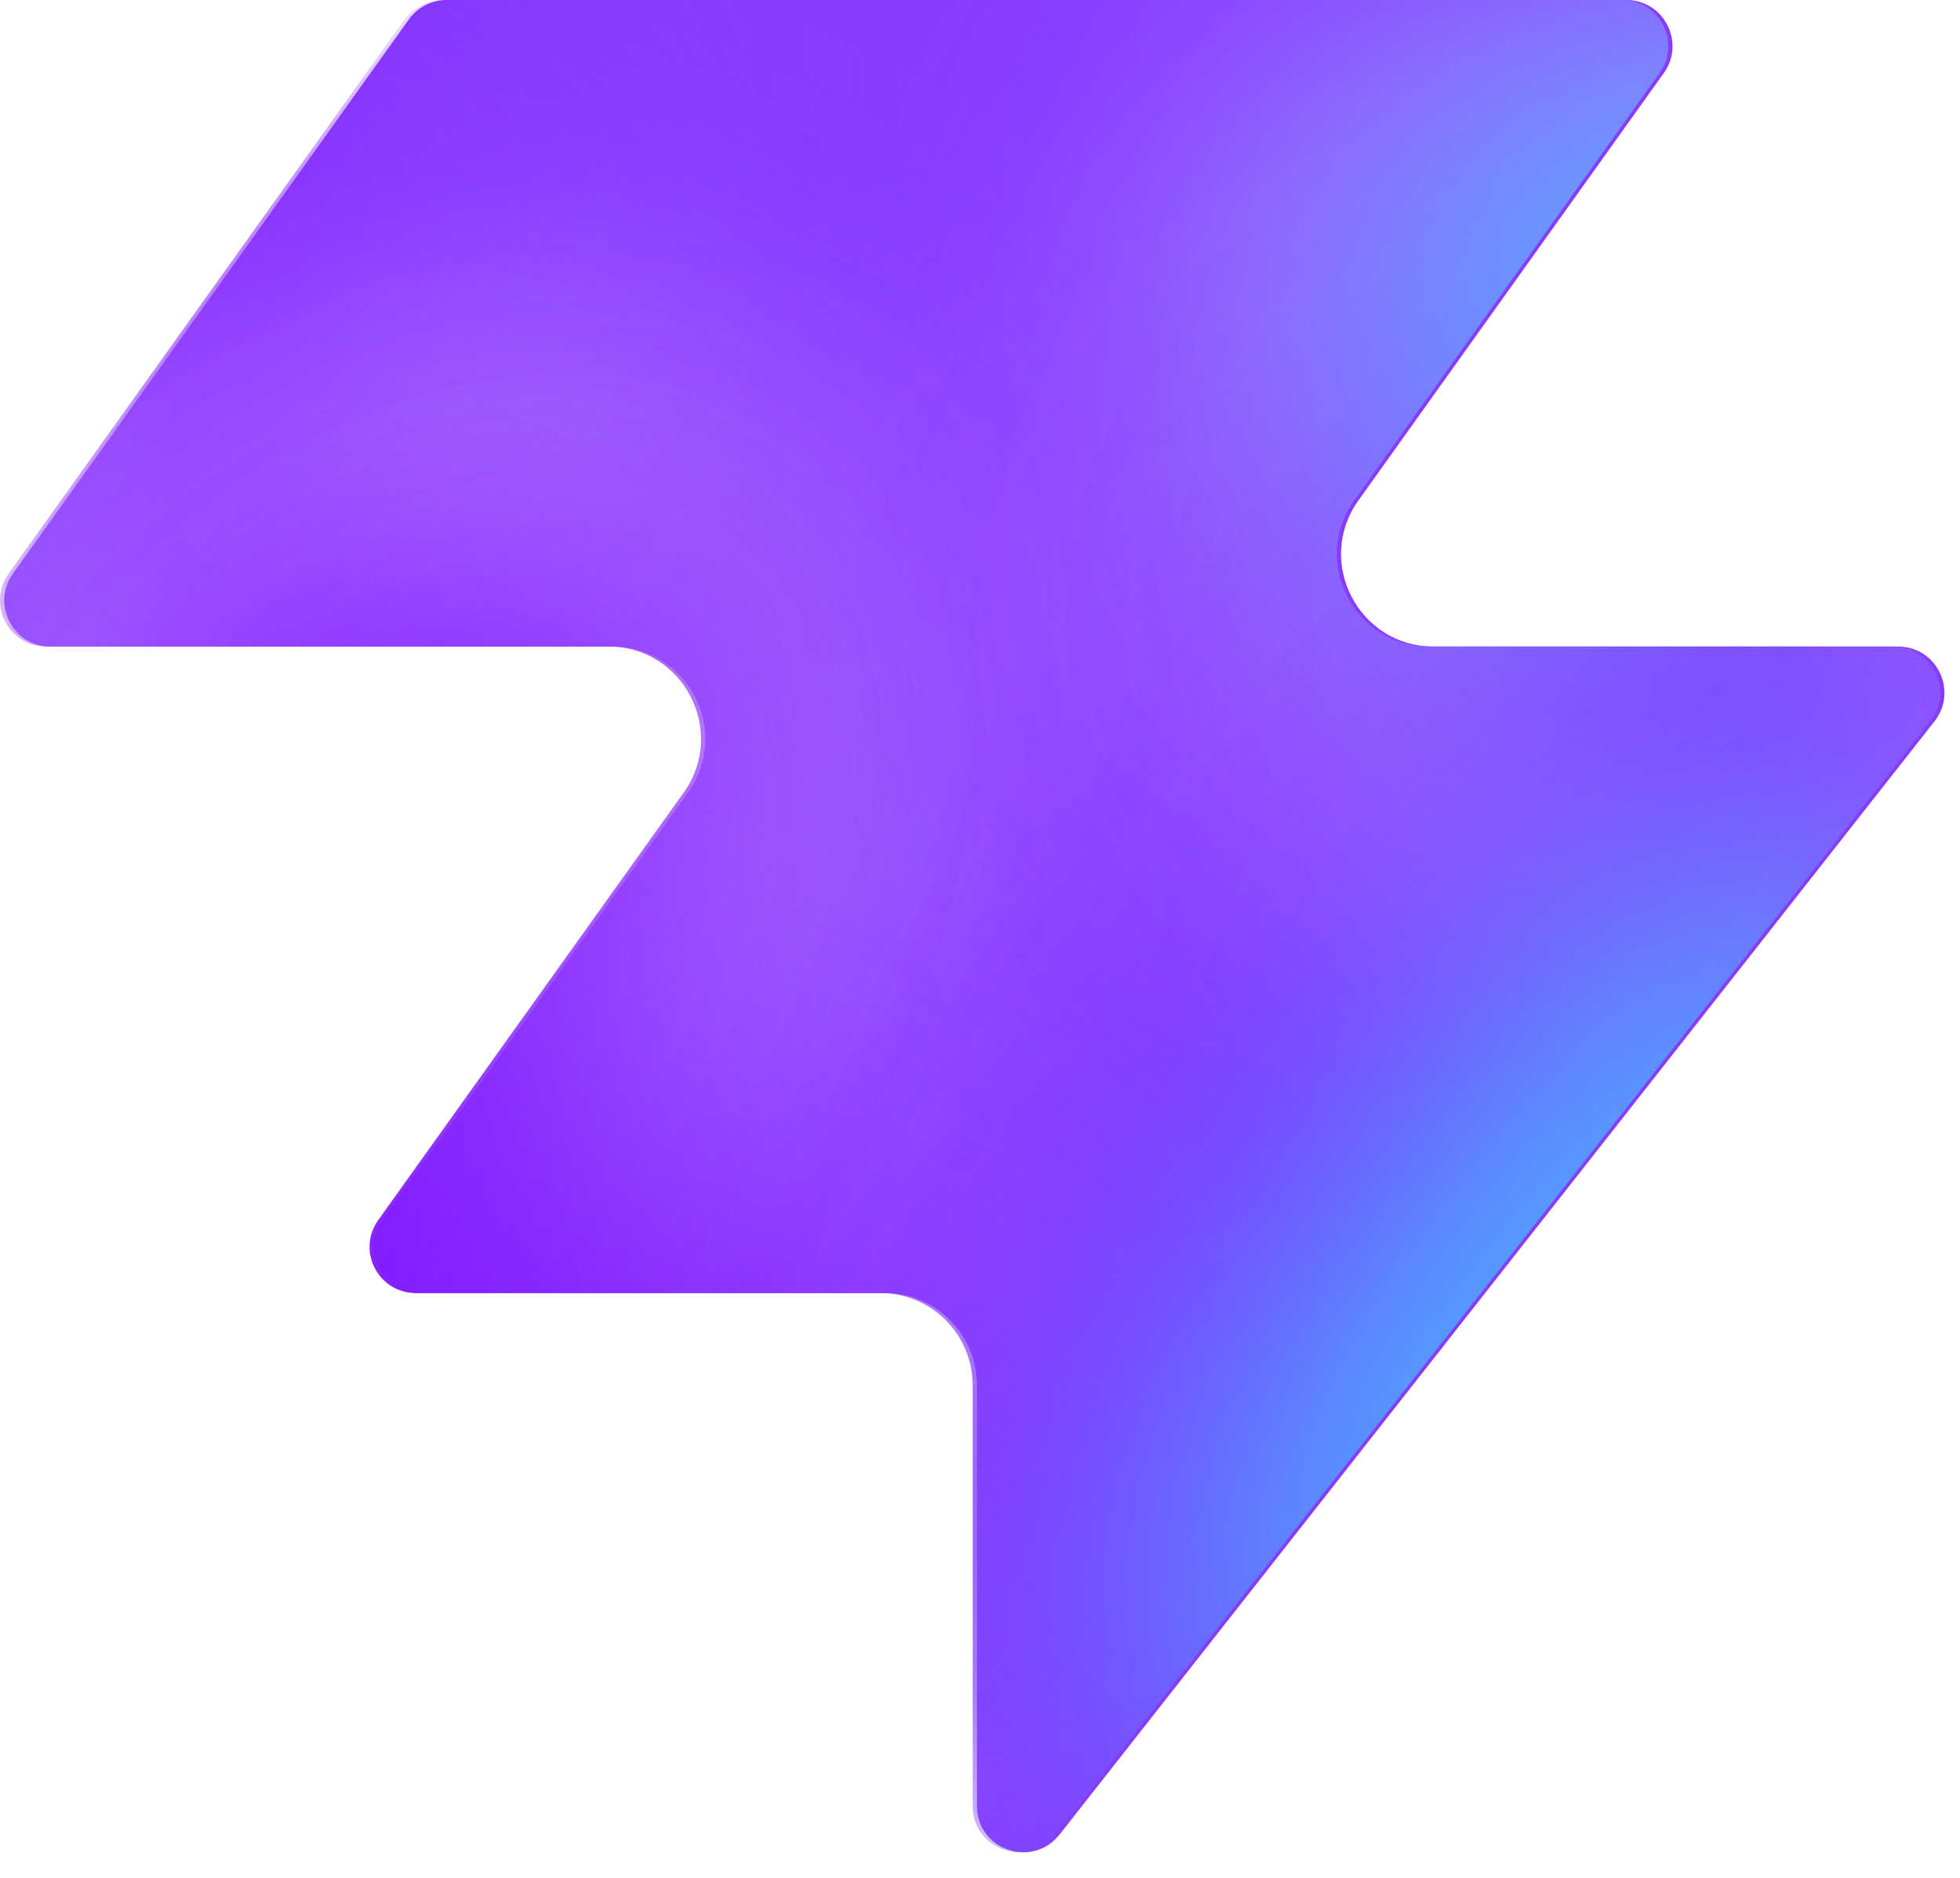
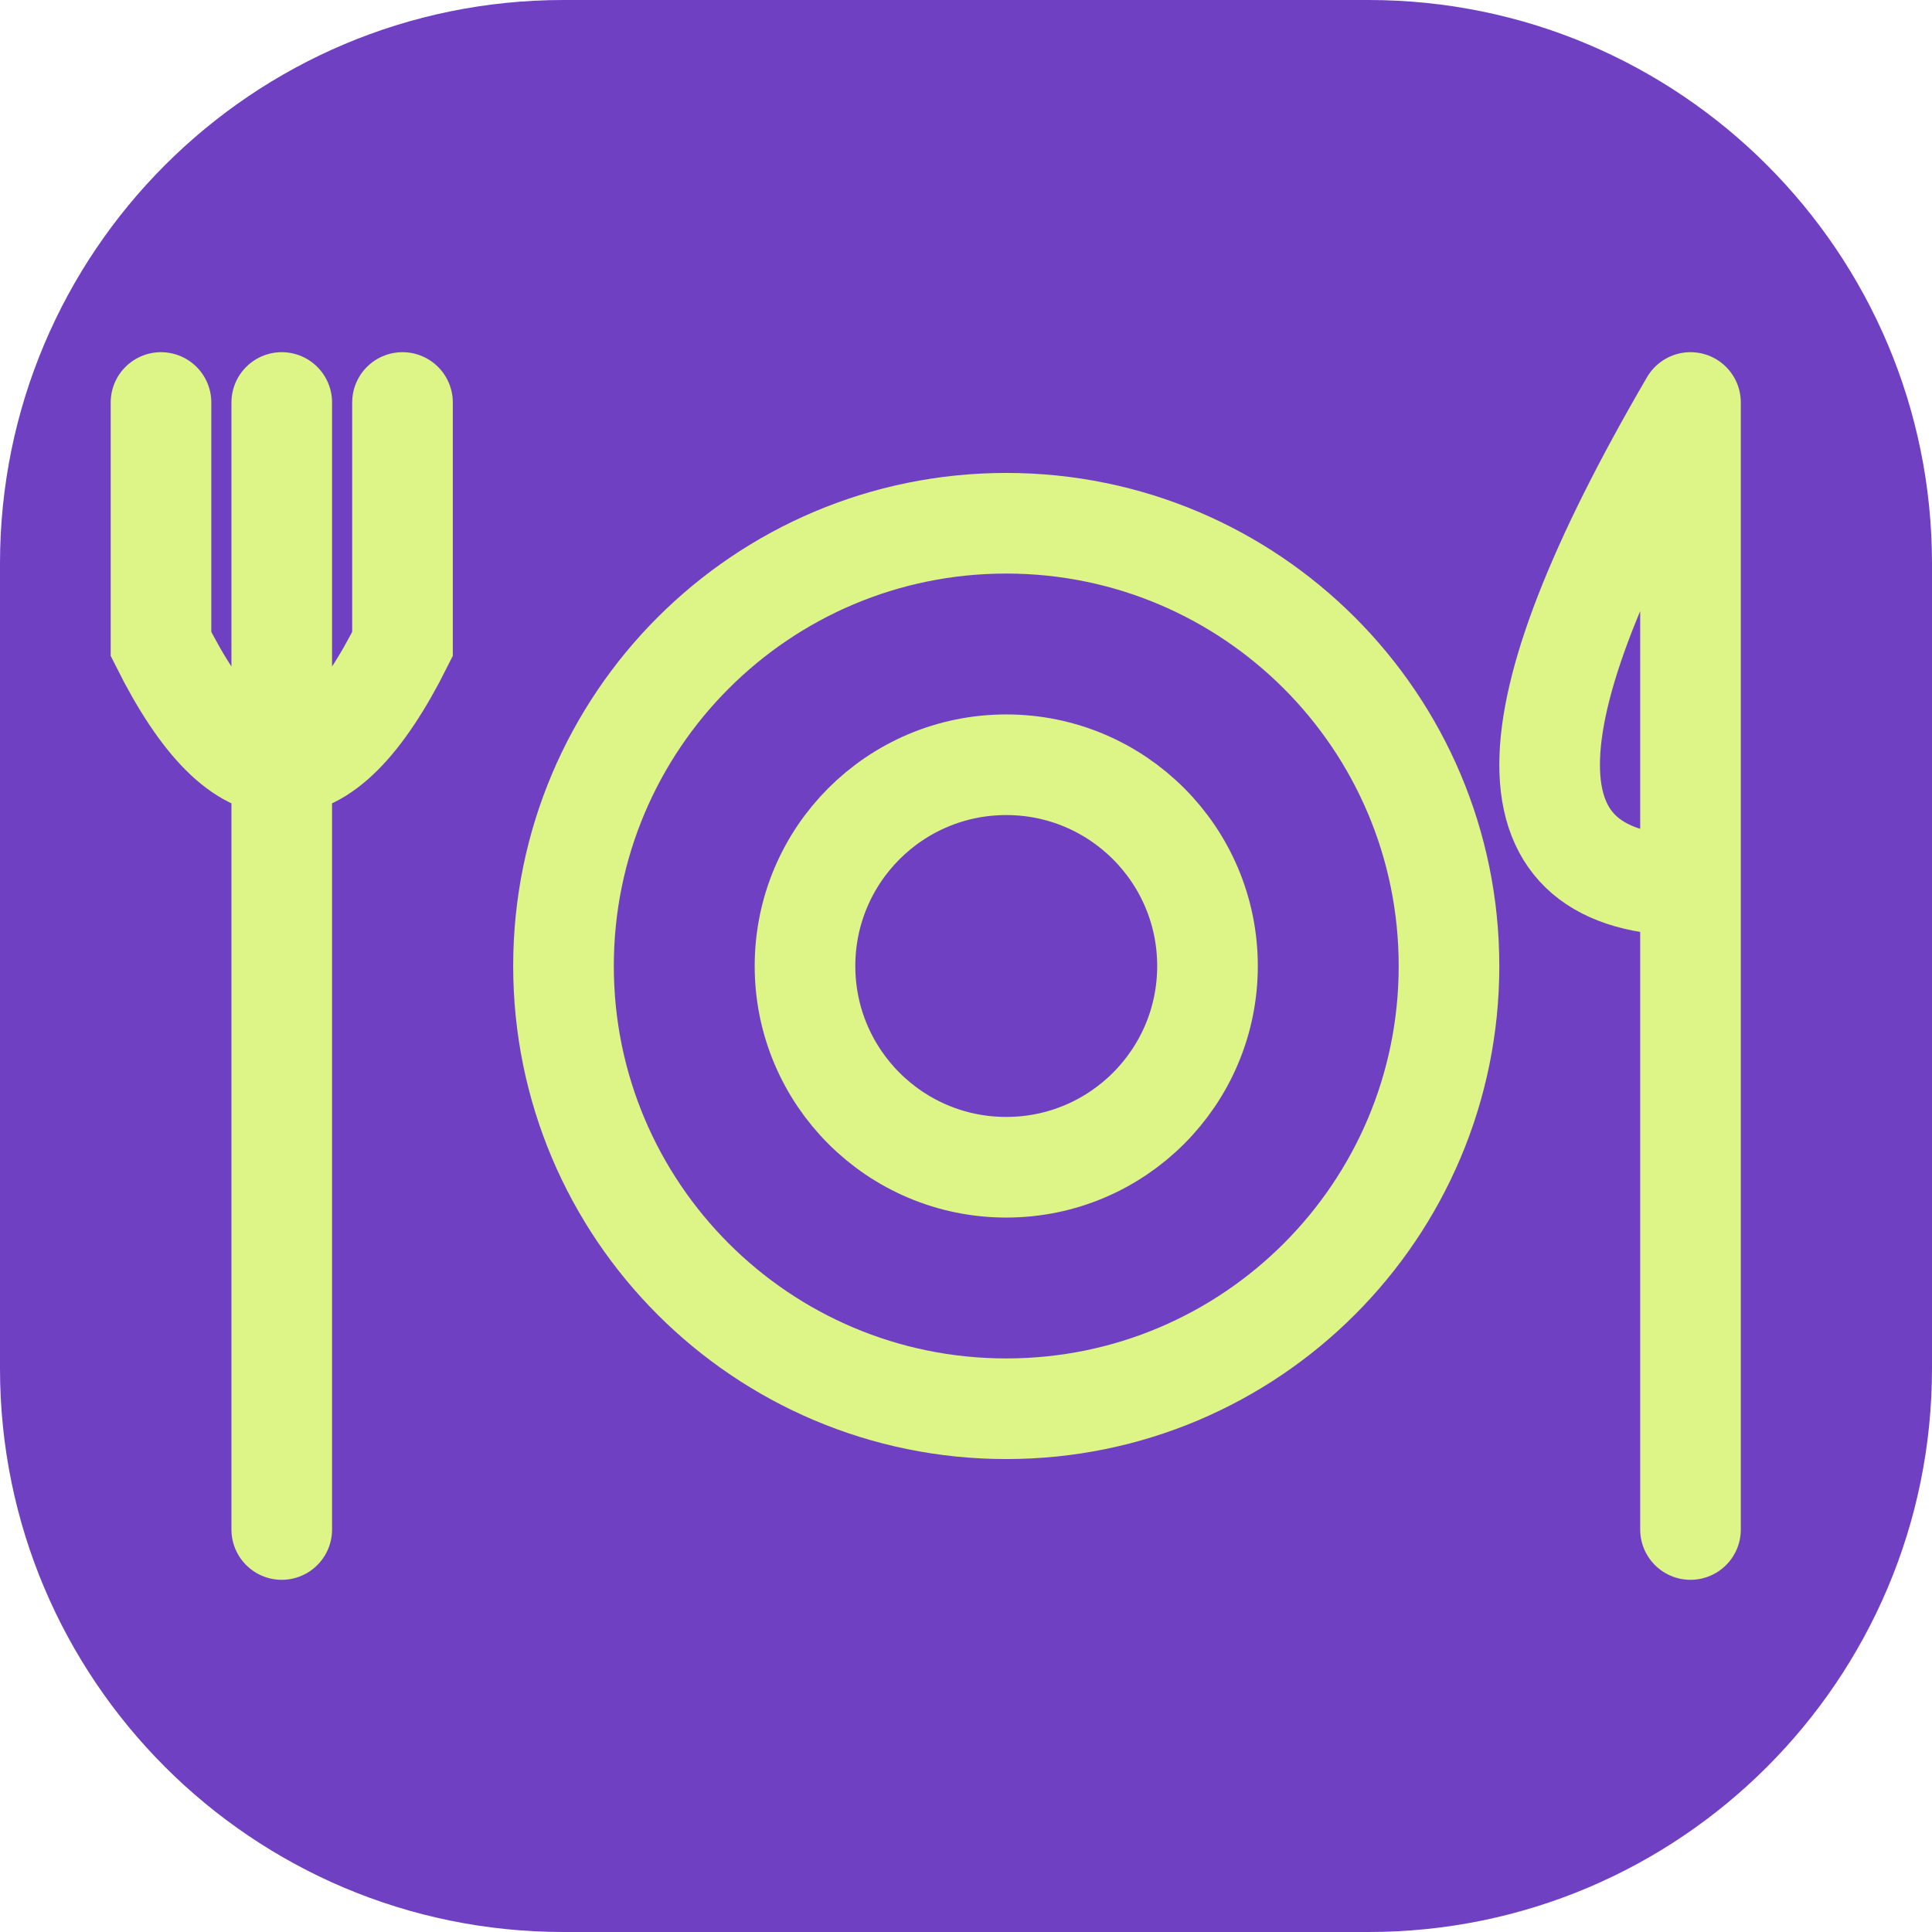
- <svg xmlns="http://www.w3.org/2000/svg" width="48" height="46" fill="none" viewBox="0 0 48 46">
-   <path fill="#863bff" d="M25.946 44.938c-.664.845-2.021.375-2.021-.698V33.937a2.26 2.26 0 0 0-2.262-2.262H10.287c-.92 0-1.456-1.04-.92-1.788l7.48-10.471c1.07-1.497 0-3.578-1.842-3.578H1.237c-.92 0-1.456-1.04-.92-1.788L10.013.474c.214-.297.556-.474.92-.474h28.894c.92 0 1.456 1.04.92 1.788l-7.48 10.471c-1.07 1.498 0 3.579 1.842 3.579h11.377c.943 0 1.473 1.088.89 1.83L25.947 44.94z" style="fill:#863bff;fill:color(display-p3 .525 .23 1);fill-opacity:1" />
-   <mask id="a" width="48" height="46" x="0" y="0" maskUnits="userSpaceOnUse" style="mask-type:alpha">
-     <path fill="#000" d="M25.842 44.938c-.664.844-2.021.375-2.021-.698V33.937a2.26 2.26 0 0 0-2.262-2.262H10.183c-.92 0-1.456-1.04-.92-1.788l7.48-10.471c1.07-1.498 0-3.579-1.842-3.579H1.133c-.92 0-1.456-1.04-.92-1.787L9.91.473c.214-.297.556-.474.92-.474h28.894c.92 0 1.456 1.04.92 1.788l-7.48 10.471c-1.07 1.498 0 3.578 1.842 3.578h11.377c.943 0 1.473 1.088.89 1.832L25.843 44.94z" style="fill:#000;fill-opacity:1" />
-   </mask>
-   <g mask="url(#a)">
-     <g filter="url(#b)">
-       <ellipse cx="5.508" cy="14.704" fill="#ede6ff" rx="5.508" ry="14.704" style="fill:#ede6ff;fill:color(display-p3 .927 .903 1);fill-opacity:1" transform="matrix(.00324 1 1 -.00324 -4.47 31.516)" />
-     </g>
-     <g filter="url(#c)">
-       <ellipse cx="10.399" cy="29.851" fill="#ede6ff" rx="10.399" ry="29.851" style="fill:#ede6ff;fill:color(display-p3 .927 .903 1);fill-opacity:1" transform="matrix(.00324 1 1 -.00324 -39.328 7.883)" />
-     </g>
-     <g filter="url(#d)">
-       <ellipse cx="5.508" cy="30.487" fill="#7e14ff" rx="5.508" ry="30.487" style="fill:#7e14ff;fill:color(display-p3 .492 .077 1);fill-opacity:1" transform="rotate(89.814 -25.913 -14.639)scale(1 -1)" />
-     </g>
-     <g filter="url(#e)">
-       <ellipse cx="5.508" cy="30.599" fill="#7e14ff" rx="5.508" ry="30.599" style="fill:#7e14ff;fill:color(display-p3 .492 .077 1);fill-opacity:1" transform="rotate(89.814 -32.644 -3.334)scale(1 -1)" />
-     </g>
-     <g filter="url(#f)">
-       <ellipse cx="5.508" cy="30.599" fill="#7e14ff" rx="5.508" ry="30.599" style="fill:#7e14ff;fill:color(display-p3 .492 .077 1);fill-opacity:1" transform="matrix(.00324 1 1 -.00324 -34.34 30.47)" />
-     </g>
-     <g filter="url(#g)">
-       <ellipse cx="14.072" cy="22.078" fill="#ede6ff" rx="14.072" ry="22.078" style="fill:#ede6ff;fill:color(display-p3 .927 .903 1);fill-opacity:1" transform="rotate(93.35 24.506 48.493)scale(-1 1)" />
-     </g>
-     <g filter="url(#h)">
-       <ellipse cx="3.47" cy="21.501" fill="#7e14ff" rx="3.47" ry="21.501" style="fill:#7e14ff;fill:color(display-p3 .492 .077 1);fill-opacity:1" transform="rotate(89.009 28.708 47.59)scale(-1 1)" />
-     </g>
-     <g filter="url(#i)">
-       <ellipse cx="3.47" cy="21.501" fill="#7e14ff" rx="3.47" ry="21.501" style="fill:#7e14ff;fill:color(display-p3 .492 .077 1);fill-opacity:1" transform="rotate(89.009 28.708 47.59)scale(-1 1)" />
-     </g>
-     <g filter="url(#j)">
-       <ellipse cx=".387" cy="8.972" fill="#7e14ff" rx="4.407" ry="29.108" style="fill:#7e14ff;fill:color(display-p3 .492 .077 1);fill-opacity:1" transform="rotate(39.51 .387 8.972)" />
-     </g>
-     <g filter="url(#k)">
-       <ellipse cx="47.523" cy="-6.092" fill="#7e14ff" rx="4.407" ry="29.108" style="fill:#7e14ff;fill:color(display-p3 .492 .077 1);fill-opacity:1" transform="rotate(37.892 47.523 -6.092)" />
-     </g>
-     <g filter="url(#l)">
-       <ellipse cx="41.412" cy="6.333" fill="#47bfff" rx="5.971" ry="9.665" style="fill:#47bfff;fill:color(display-p3 .28 .748 1);fill-opacity:1" transform="rotate(37.892 41.412 6.333)" />
-     </g>
-     <g filter="url(#m)">
-       <ellipse cx="-1.879" cy="38.332" fill="#7e14ff" rx="4.407" ry="29.108" style="fill:#7e14ff;fill:color(display-p3 .492 .077 1);fill-opacity:1" transform="rotate(37.892 -1.88 38.332)" />
-     </g>
-     <g filter="url(#n)">
-       <ellipse cx="-1.879" cy="38.332" fill="#7e14ff" rx="4.407" ry="29.108" style="fill:#7e14ff;fill:color(display-p3 .492 .077 1);fill-opacity:1" transform="rotate(37.892 -1.88 38.332)" />
-     </g>
-     <g filter="url(#o)">
-       <ellipse cx="35.651" cy="29.907" fill="#7e14ff" rx="4.407" ry="29.108" style="fill:#7e14ff;fill:color(display-p3 .492 .077 1);fill-opacity:1" transform="rotate(37.892 35.651 29.907)" />
-     </g>
-     <g filter="url(#p)">
-       <ellipse cx="38.418" cy="32.4" fill="#47bfff" rx="5.971" ry="15.297" style="fill:#47bfff;fill:color(display-p3 .28 .748 1);fill-opacity:1" transform="rotate(37.892 38.418 32.4)" />
-     </g>
+ <svg xmlns="http://www.w3.org/2000/svg" viewBox="0 0 48 48">
+   <rect width="48" height="48" rx="14" fill="#7040c2" />
+   <g fill="none" stroke="#ddf486" stroke-width="2.5" stroke-linecap="round">
+     <circle cx="25" cy="24" r="11" />
+     <circle cx="25" cy="24" r="5" />
+     <path d="M7 10v9m-3-9v6q3 6 6 0v-6M7 20v18M42 10v28m0-28q-7 12 0 12" />
  </g>
-   <defs>
-     <filter id="b" width="60.045" height="41.654" x="-19.77" y="16.149" color-interpolation-filters="sRGB" filterUnits="userSpaceOnUse">
-       <feFlood flood-opacity="0" result="BackgroundImageFix" />
-       <feBlend in="SourceGraphic" in2="BackgroundImageFix" result="shape" />
-       <feGaussianBlur result="effect1_foregroundBlur_2002_17158" stdDeviation="7.659" />
-     </filter>
-     <filter id="c" width="90.34" height="51.437" x="-54.613" y="-7.533" color-interpolation-filters="sRGB" filterUnits="userSpaceOnUse">
-       <feFlood flood-opacity="0" result="BackgroundImageFix" />
-       <feBlend in="SourceGraphic" in2="BackgroundImageFix" result="shape" />
-       <feGaussianBlur result="effect1_foregroundBlur_2002_17158" stdDeviation="7.659" />
-     </filter>
-     <filter id="d" width="79.355" height="29.4" x="-49.64" y="2.03" color-interpolation-filters="sRGB" filterUnits="userSpaceOnUse">
-       <feFlood flood-opacity="0" result="BackgroundImageFix" />
-       <feBlend in="SourceGraphic" in2="BackgroundImageFix" result="shape" />
-       <feGaussianBlur result="effect1_foregroundBlur_2002_17158" stdDeviation="4.596" />
-     </filter>
-     <filter id="e" width="79.579" height="29.4" x="-45.045" y="20.029" color-interpolation-filters="sRGB" filterUnits="userSpaceOnUse">
-       <feFlood flood-opacity="0" result="BackgroundImageFix" />
-       <feBlend in="SourceGraphic" in2="BackgroundImageFix" result="shape" />
-       <feGaussianBlur result="effect1_foregroundBlur_2002_17158" stdDeviation="4.596" />
-     </filter>
-     <filter id="f" width="79.579" height="29.4" x="-43.513" y="21.178" color-interpolation-filters="sRGB" filterUnits="userSpaceOnUse">
-       <feFlood flood-opacity="0" result="BackgroundImageFix" />
-       <feBlend in="SourceGraphic" in2="BackgroundImageFix" result="shape" />
-       <feGaussianBlur result="effect1_foregroundBlur_2002_17158" stdDeviation="4.596" />
-     </filter>
-     <filter id="g" width="74.749" height="58.852" x="15.756" y="-17.901" color-interpolation-filters="sRGB" filterUnits="userSpaceOnUse">
-       <feFlood flood-opacity="0" result="BackgroundImageFix" />
-       <feBlend in="SourceGraphic" in2="BackgroundImageFix" result="shape" />
-       <feGaussianBlur result="effect1_foregroundBlur_2002_17158" stdDeviation="7.659" />
-     </filter>
-     <filter id="h" width="61.377" height="25.362" x="23.548" y="2.284" color-interpolation-filters="sRGB" filterUnits="userSpaceOnUse">
-       <feFlood flood-opacity="0" result="BackgroundImageFix" />
-       <feBlend in="SourceGraphic" in2="BackgroundImageFix" result="shape" />
-       <feGaussianBlur result="effect1_foregroundBlur_2002_17158" stdDeviation="4.596" />
-     </filter>
-     <filter id="i" width="61.377" height="25.362" x="23.548" y="2.284" color-interpolation-filters="sRGB" filterUnits="userSpaceOnUse">
-       <feFlood flood-opacity="0" result="BackgroundImageFix" />
-       <feBlend in="SourceGraphic" in2="BackgroundImageFix" result="shape" />
-       <feGaussianBlur result="effect1_foregroundBlur_2002_17158" stdDeviation="4.596" />
-     </filter>
-     <filter id="j" width="56.045" height="63.649" x="-27.636" y="-22.853" color-interpolation-filters="sRGB" filterUnits="userSpaceOnUse">
-       <feFlood flood-opacity="0" result="BackgroundImageFix" />
-       <feBlend in="SourceGraphic" in2="BackgroundImageFix" result="shape" />
-       <feGaussianBlur result="effect1_foregroundBlur_2002_17158" stdDeviation="4.596" />
-     </filter>
-     <filter id="k" width="54.814" height="64.646" x="20.116" y="-38.415" color-interpolation-filters="sRGB" filterUnits="userSpaceOnUse">
-       <feFlood flood-opacity="0" result="BackgroundImageFix" />
-       <feBlend in="SourceGraphic" in2="BackgroundImageFix" result="shape" />
-       <feGaussianBlur result="effect1_foregroundBlur_2002_17158" stdDeviation="4.596" />
-     </filter>
-     <filter id="l" width="33.541" height="35.313" x="24.641" y="-11.323" color-interpolation-filters="sRGB" filterUnits="userSpaceOnUse">
-       <feFlood flood-opacity="0" result="BackgroundImageFix" />
-       <feBlend in="SourceGraphic" in2="BackgroundImageFix" result="shape" />
-       <feGaussianBlur result="effect1_foregroundBlur_2002_17158" stdDeviation="4.596" />
-     </filter>
-     <filter id="m" width="54.814" height="64.646" x="-29.286" y="6.009" color-interpolation-filters="sRGB" filterUnits="userSpaceOnUse">
-       <feFlood flood-opacity="0" result="BackgroundImageFix" />
-       <feBlend in="SourceGraphic" in2="BackgroundImageFix" result="shape" />
-       <feGaussianBlur result="effect1_foregroundBlur_2002_17158" stdDeviation="4.596" />
-     </filter>
-     <filter id="n" width="54.814" height="64.646" x="-29.286" y="6.009" color-interpolation-filters="sRGB" filterUnits="userSpaceOnUse">
-       <feFlood flood-opacity="0" result="BackgroundImageFix" />
-       <feBlend in="SourceGraphic" in2="BackgroundImageFix" result="shape" />
-       <feGaussianBlur result="effect1_foregroundBlur_2002_17158" stdDeviation="4.596" />
-     </filter>
-     <filter id="o" width="54.814" height="64.646" x="8.244" y="-2.416" color-interpolation-filters="sRGB" filterUnits="userSpaceOnUse">
-       <feFlood flood-opacity="0" result="BackgroundImageFix" />
-       <feBlend in="SourceGraphic" in2="BackgroundImageFix" result="shape" />
-       <feGaussianBlur result="effect1_foregroundBlur_2002_17158" stdDeviation="4.596" />
-     </filter>
-     <filter id="p" width="39.409" height="43.623" x="18.713" y="10.588" color-interpolation-filters="sRGB" filterUnits="userSpaceOnUse">
-       <feFlood flood-opacity="0" result="BackgroundImageFix" />
-       <feBlend in="SourceGraphic" in2="BackgroundImageFix" result="shape" />
-       <feGaussianBlur result="effect1_foregroundBlur_2002_17158" stdDeviation="4.596" />
-     </filter>
-   </defs>
</svg>
